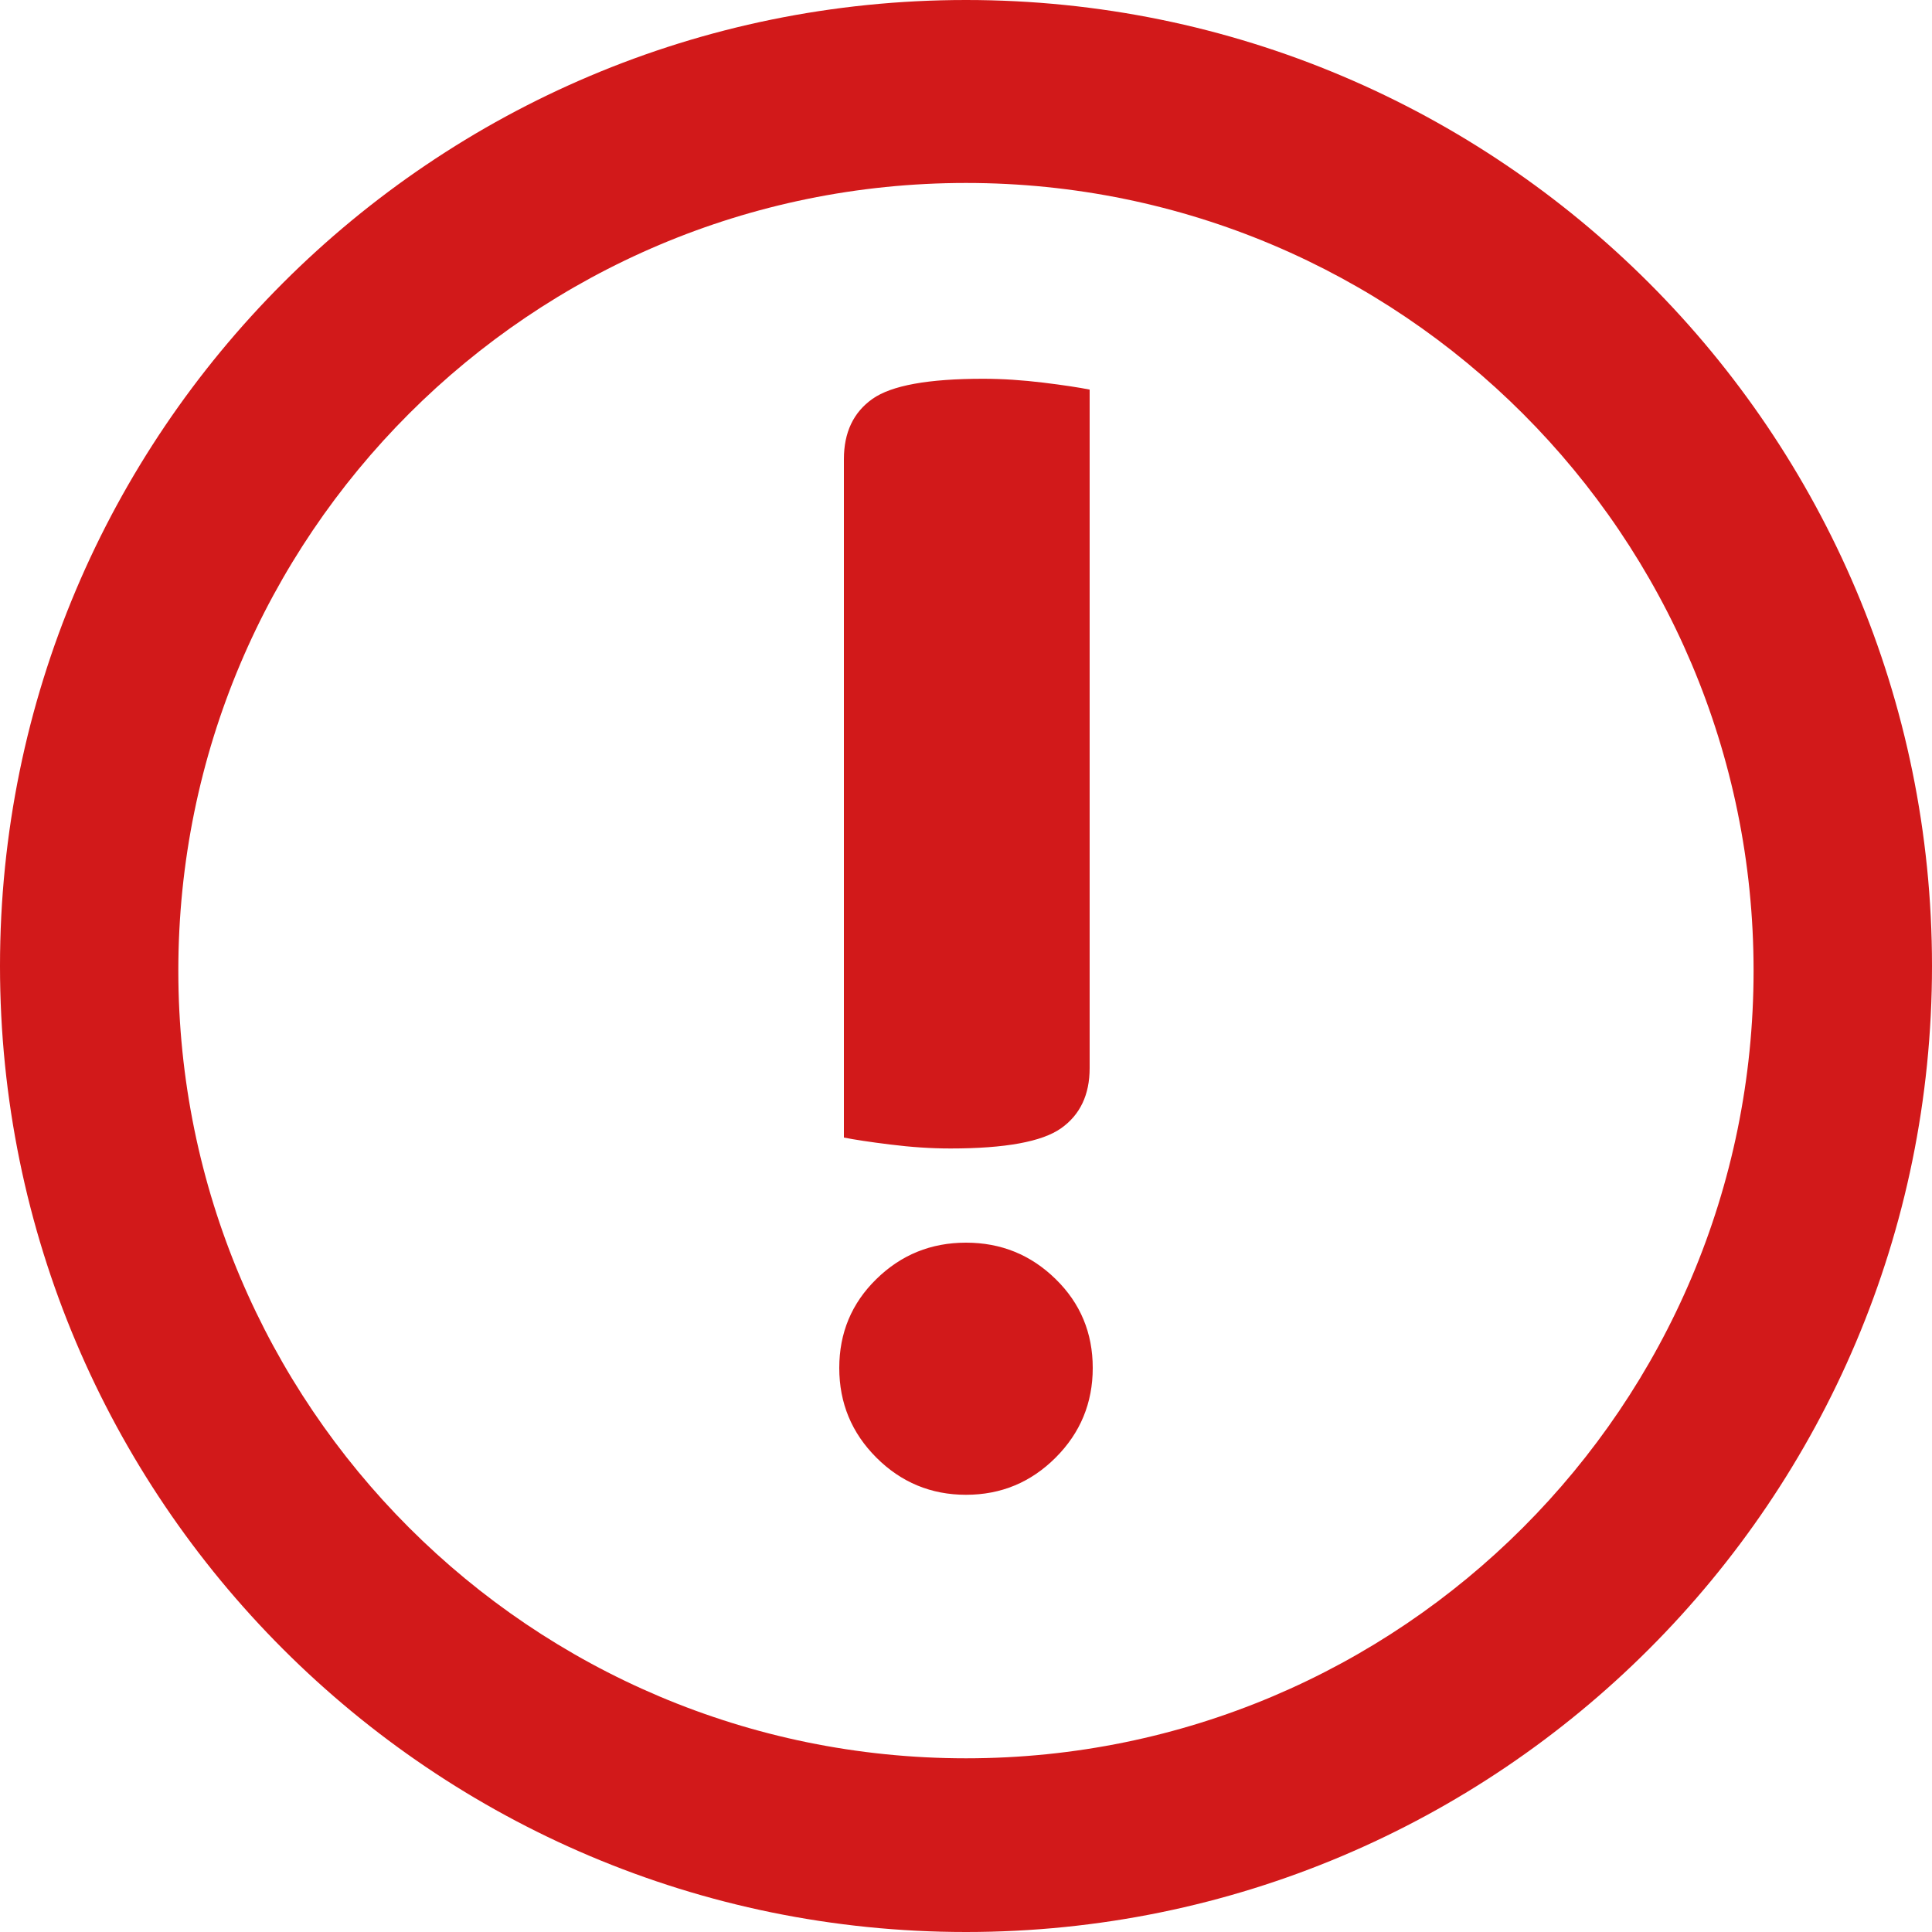
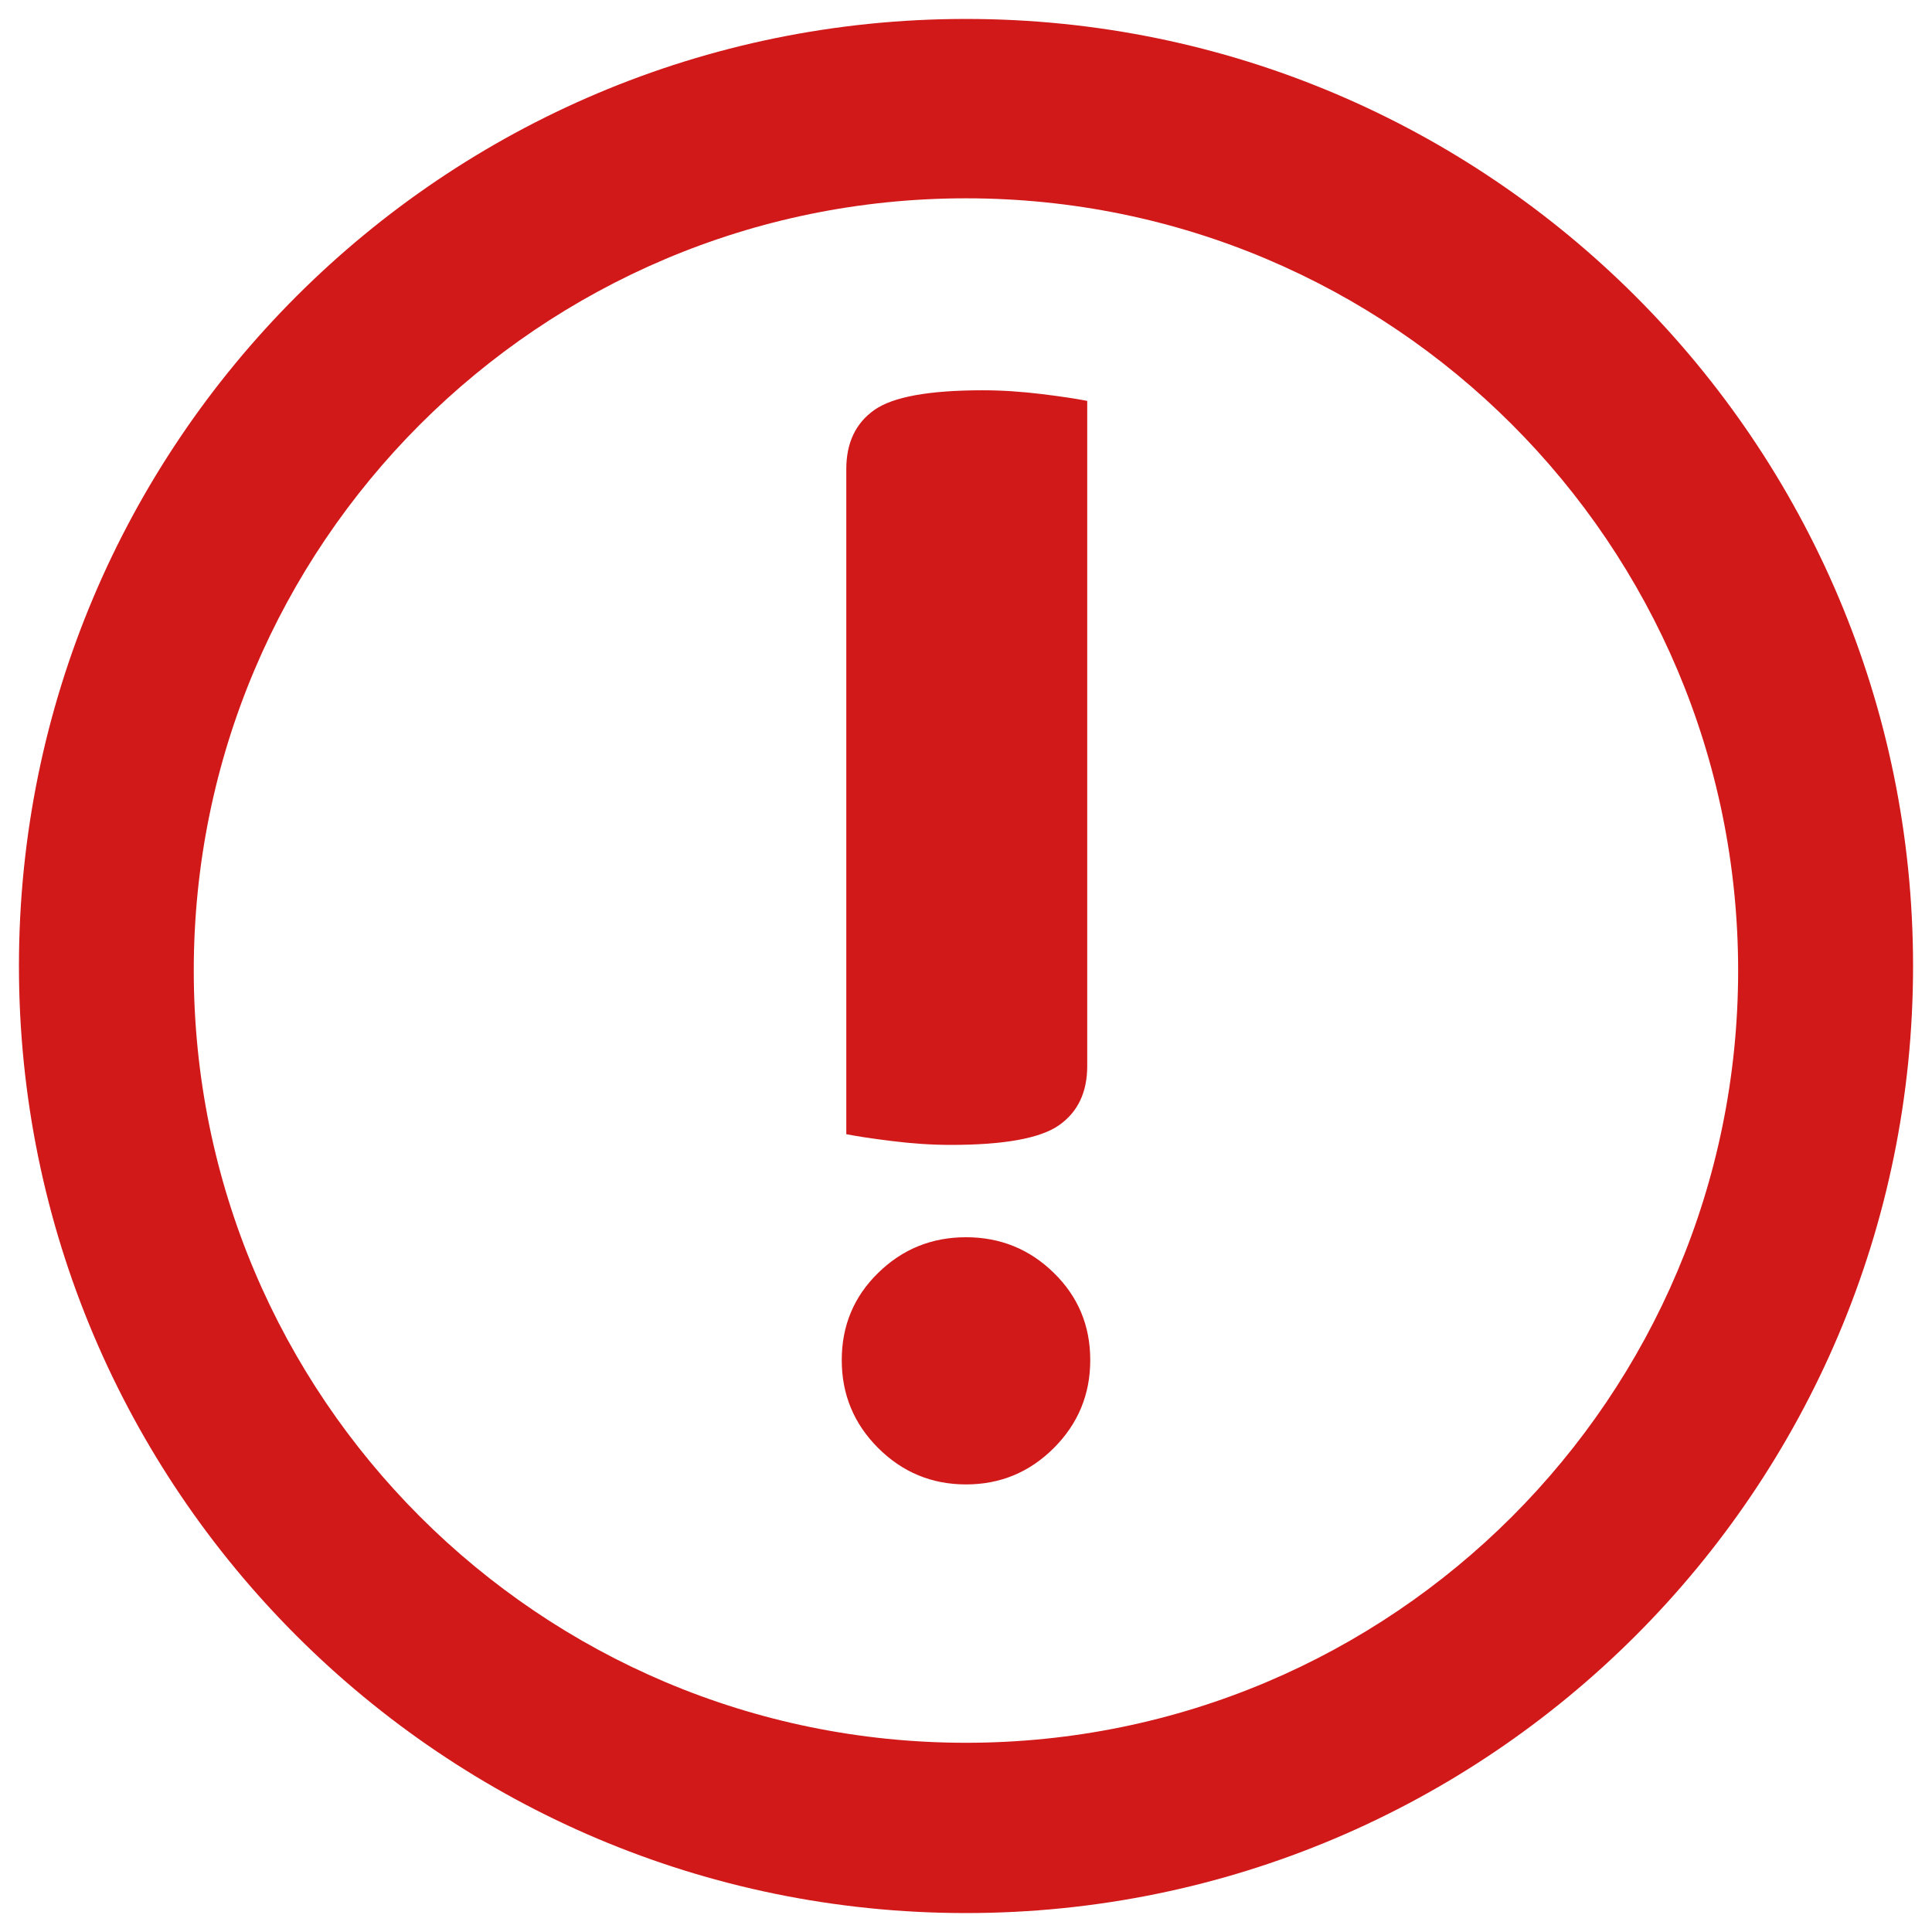
- <svg version="1.1" id="Layer_1" x="0px" y="0px" width="20px" height="20px" viewBox="0 0 20 20" enable-background="new 0 0 20 20">
-   <path fill="#D2191A" d="M 10,20 C 15.522,20 20,15.522 20,10 20,4.478 15.522,0 10,0 4.478,0 0,4.478 0,10 0,15.522 4.478,20 10,20 M 10,1.894 c 4.503,0 8.153,3.651 8.153,8.154 0,4.504 -3.65,8.154 -8.153,8.154 -4.503,0 -8.154,-3.65 -8.154,-8.154 0,-4.503 3.651,-8.154 8.154,-8.154 m 0,10.97 c 0.363,0 0.672,0.126 0.928,0.377 0.256,0.25 0.384,0.557 0.384,0.92 0,0.362 -0.128,0.672 -0.384,0.928 -0.256,0.256 -0.565,0.385 -0.928,0.385 -0.362,0 -0.672,-0.129 -0.928,-0.385 -0.256,-0.256 -0.384,-0.565 -0.384,-0.928 0,-0.363 0.128,-0.67 0.384,-0.92 C 9.328,12.99 9.637,12.864 10,12.864 z m 0.176,-8.943 c 0.203,0 0.411,0.014 0.624,0.04 0.213,0.026 0.374,0.051 0.48,0.072 v 7.024 c 0,0.276 -0.099,0.484 -0.296,0.623 -0.197,0.139 -0.578,0.209 -1.144,0.209 -0.202,0 -0.41,-0.014 -0.624,-0.041 C 9.003,11.822 8.843,11.797 8.736,11.776 V 4.753 C 8.736,4.476 8.835,4.268 9.032,4.129 9.229,3.99 9.61,3.921 10.176,3.921 z" />
+ <svg xmlns="http://www.w3.org/2000/svg" id="Layer_1" enable-background="new 0 0 20 20" height="20.4" viewBox="0 0 20.4 20.4" width="20.4" version="1.1" y="0px" x="0px">
+   <path id="path3088" fill="#d2191a" d="m10.2,20.2c5.522,0,10-4.478,10-10s-4.478-10-10-10-10,4.478-10,10,4.478,10,10,10m0-18.106c4.503,0,8.153,3.651,8.153,8.154,0,4.504-3.65,8.154-8.153,8.154s-8.154-3.65-8.154-8.154c0-4.503,3.651-8.154,8.154-8.154m0,10.97c0.363,0,0.672,0.126,0.928,0.377,0.256,0.25,0.384,0.557,0.384,0.92,0,0.362-0.128,0.672-0.384,0.928s-0.565,0.385-0.928,0.385c-0.362,0-0.672-0.129-0.928-0.385s-0.384-0.565-0.384-0.928,0.128-0.67,0.384-0.92c0.256-0.251,0.565-0.377,0.928-0.377zm0.176-8.943c0.203,0,0.411,0.014,0.624,0.04s0.374,0.051,0.48,0.072v7.024c0,0.276-0.099,0.484-0.296,0.623s-0.578,0.209-1.144,0.209c-0.202,0-0.41-0.014-0.624-0.041-0.213-0.026-0.373-0.051-0.48-0.072v-7.023c0-0.277,0.099-0.485,0.296-0.624s0.578-0.208,1.144-0.208z" />
</svg>
